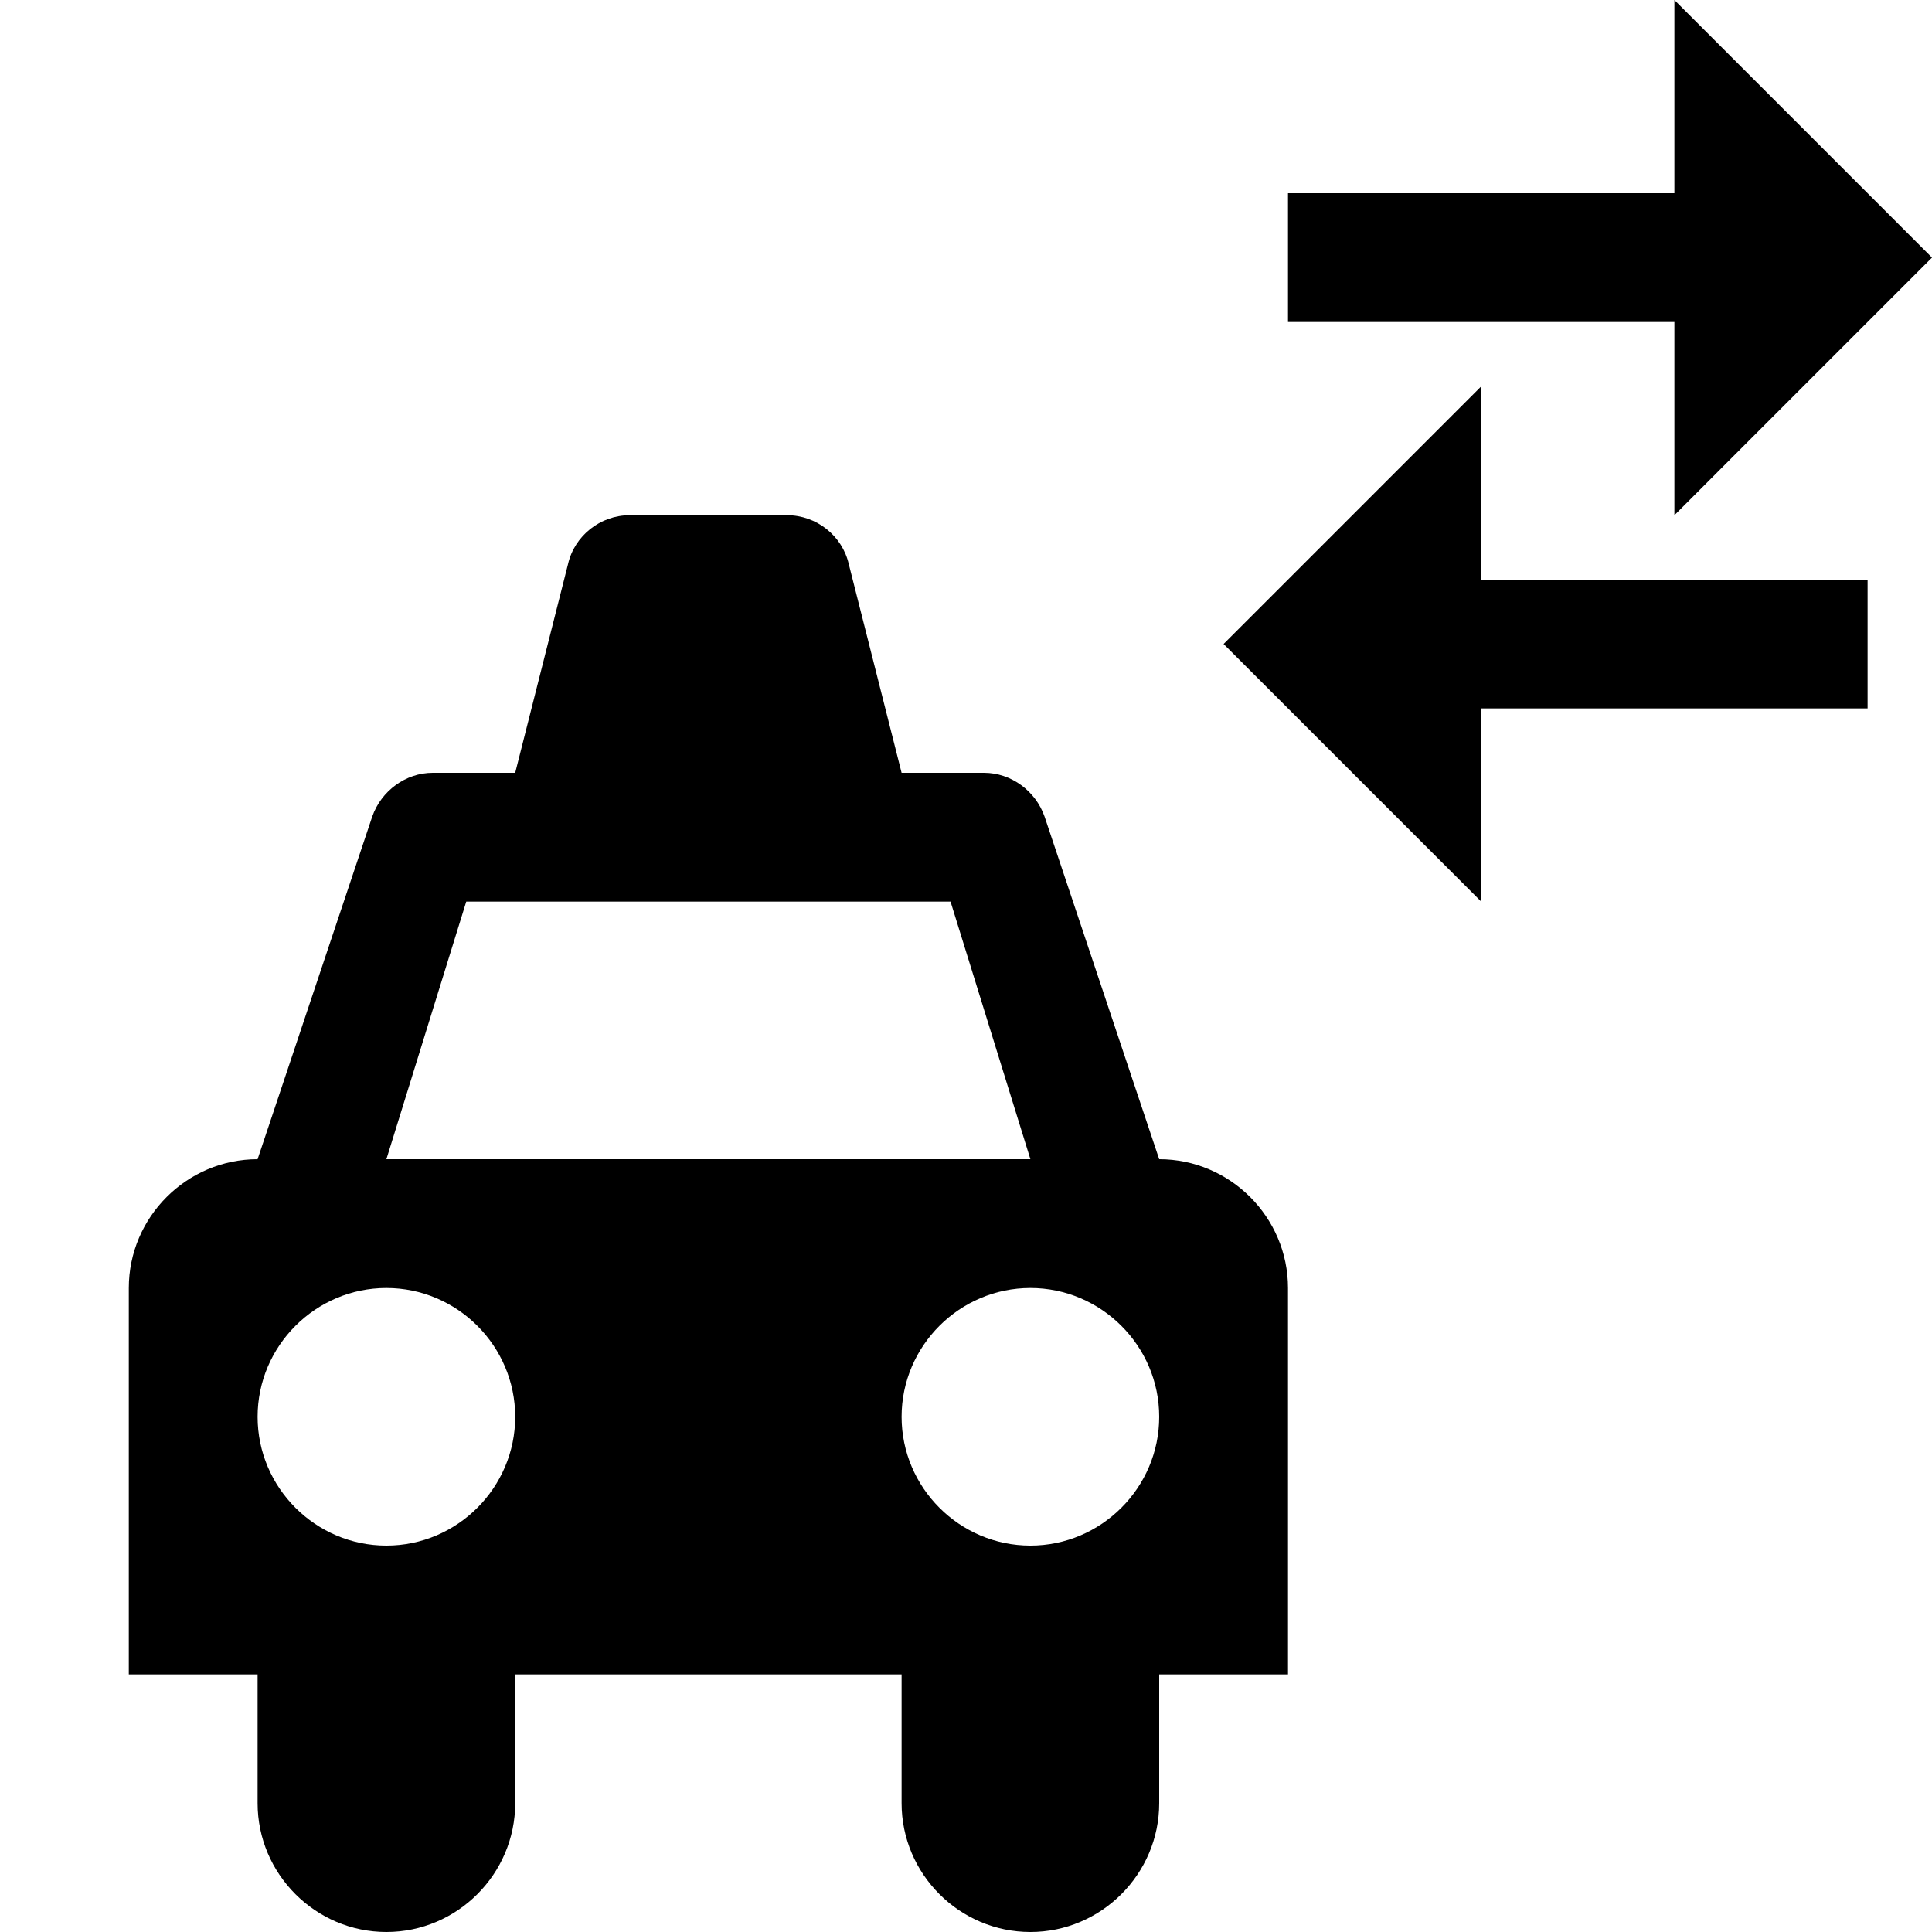
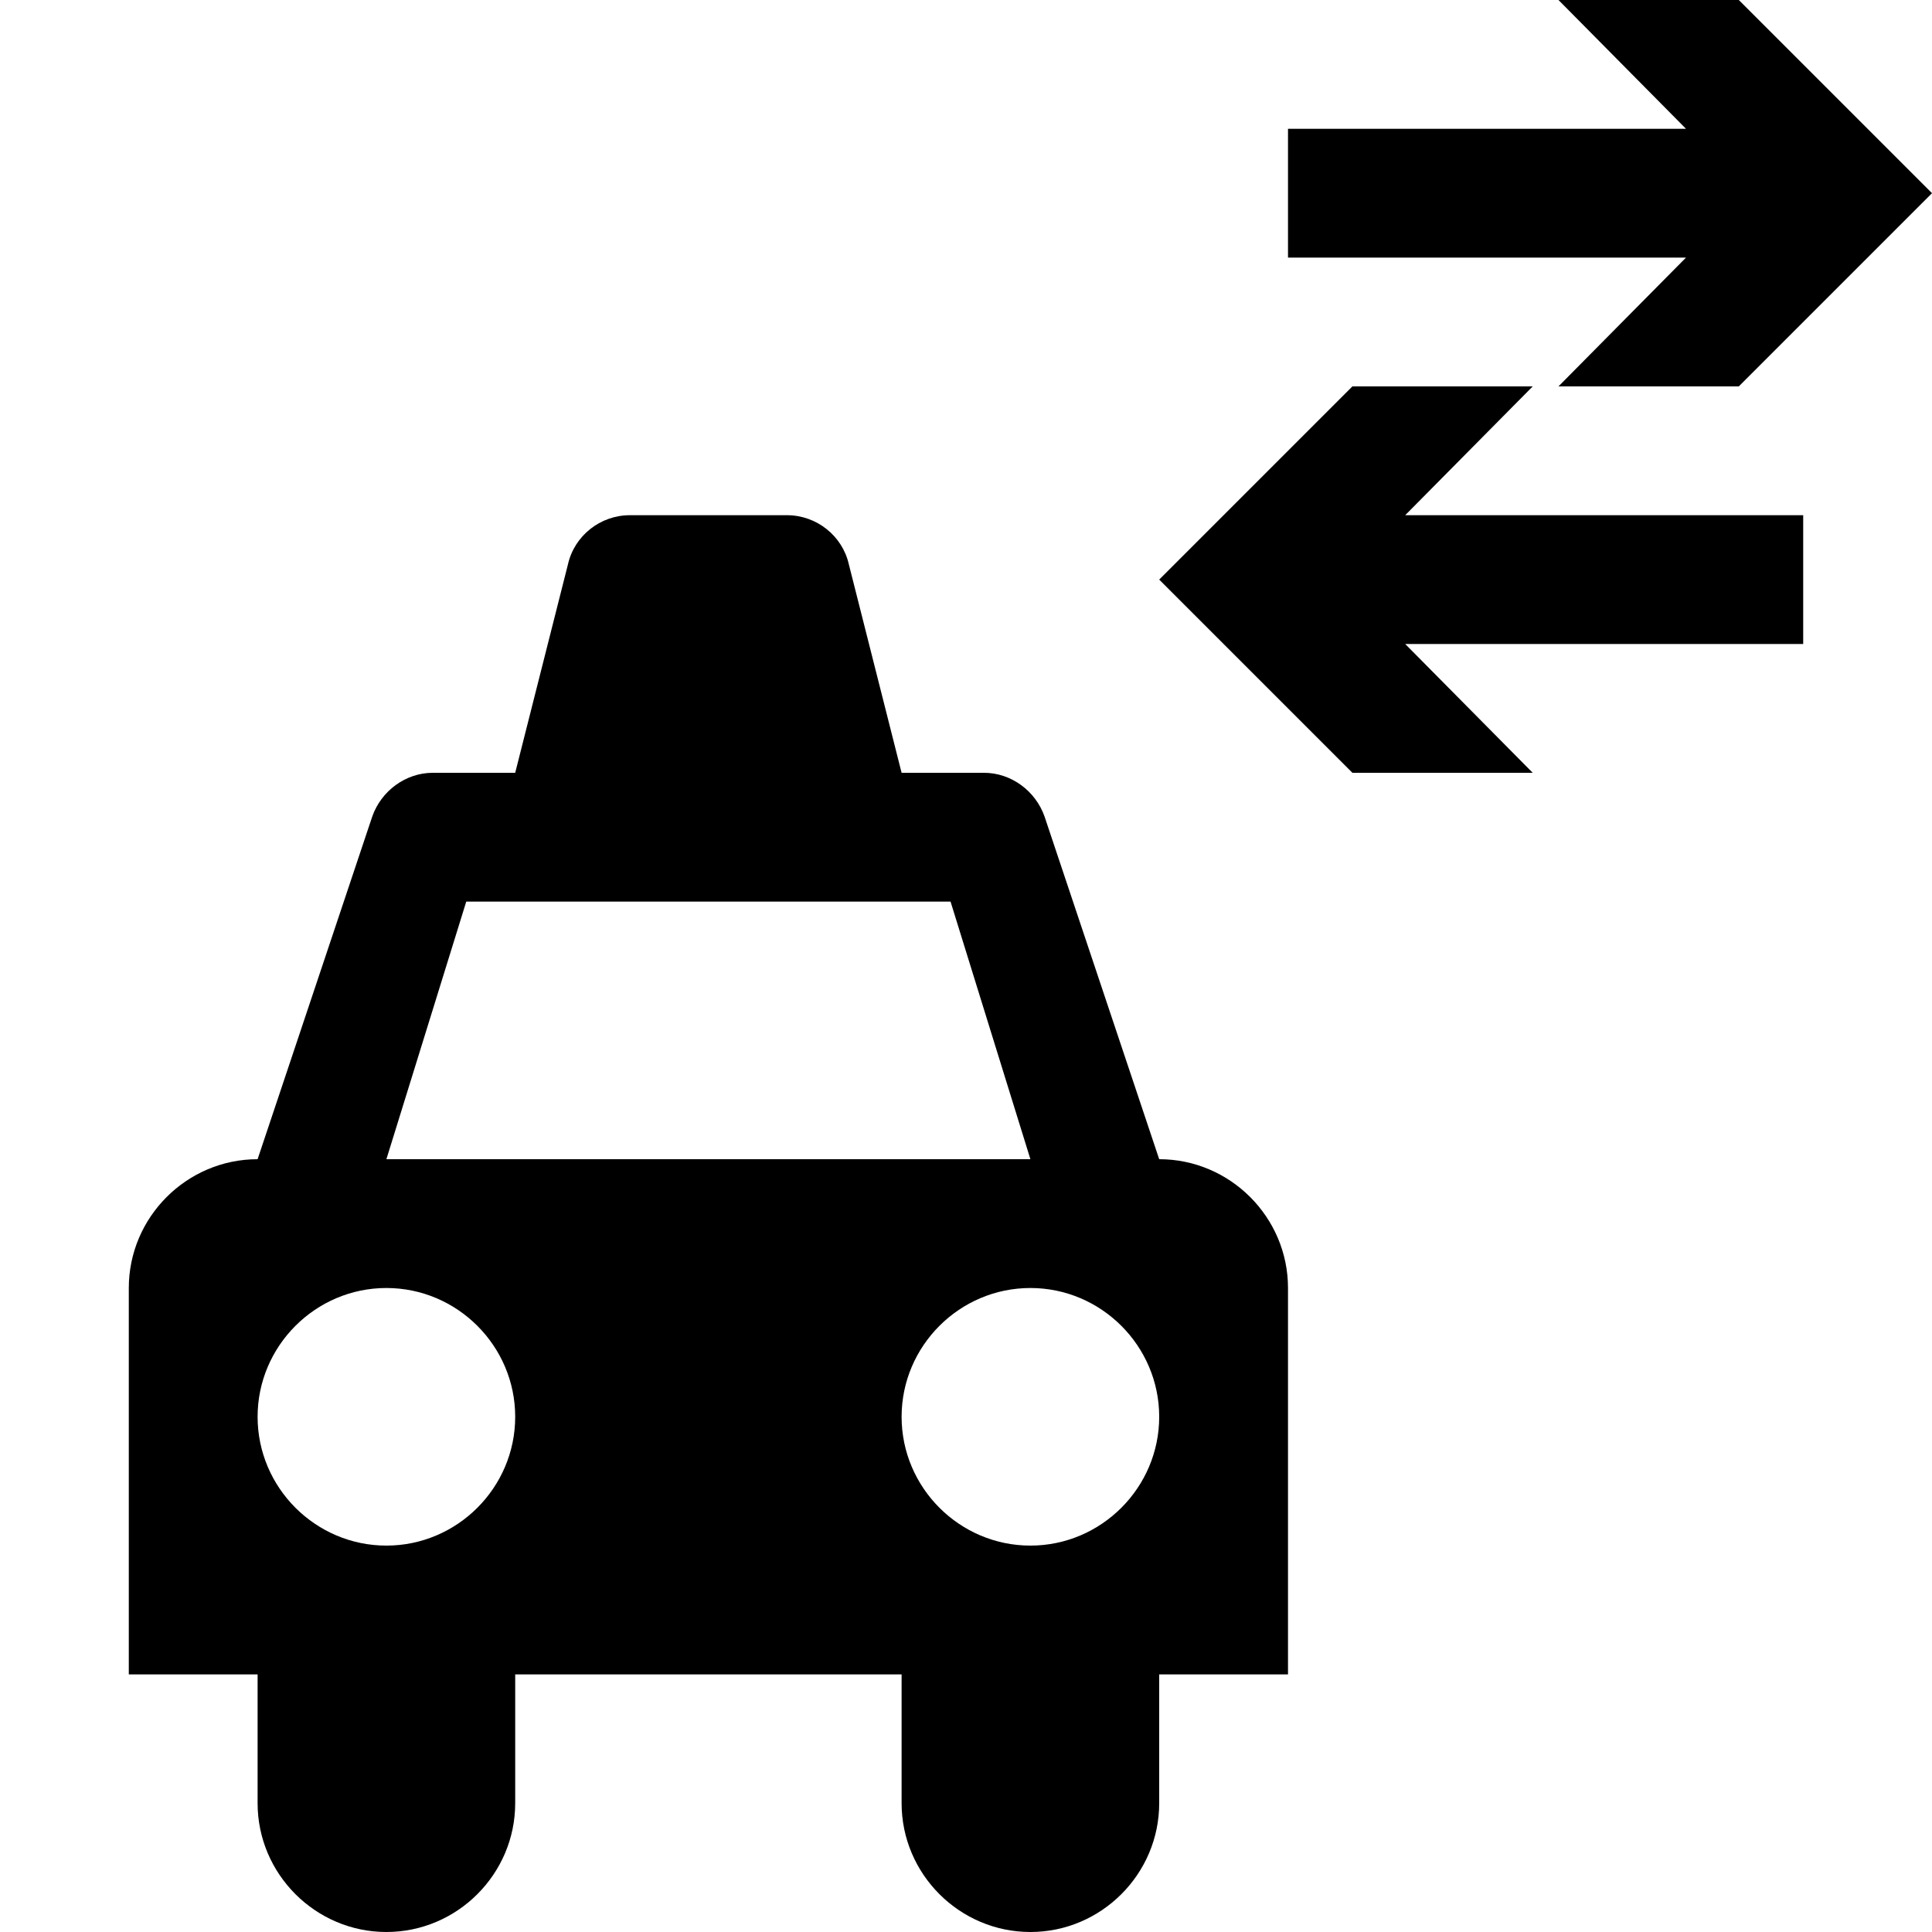
<svg xmlns="http://www.w3.org/2000/svg" viewBox="0 0 15 15">
-   <path d="M6.11 4C6.34 4 6.54 4.16 6.59 4.38L7 6L7.64 6C7.85 6 8.04 6.14 8.11 6.34L9 9C9.55 9 10 9.45 10 10L10 13L9 13L9 14C9 14.55 8.55 15 8 15C7.45 15 7 14.55 7 14L7 13L4 13L4 14C4 14.55 3.55 15 3 15C2.45 15 2 14.55 2 14L2 13L1 13L1 10C1 9.45 1.45 9 2 9L2.89 6.34C2.96 6.14 3.15 6 3.36 6L4 6L4.41 4.38C4.46 4.16 4.66 4 4.89 4L6.11 4ZM3 10C2.45 10 2 10.45 2 11C2 11.55 2.45 12 3 12C3.55 12 4 11.55 4 11C4 10.45 3.55 10 3 10ZM3 9L8 9L7.38 7L3.62 7L3 9ZM8 12C8.55 12 9 11.55 9 11C9 10.45 8.55 10 8 10C7.45 10 7 10.45 7 11C7 11.55 7.45 12 8 12ZM11.5 3L11.5 4.5L14.5 4.5L14.5 5.5L11.5 5.5L11.5 7L9.5 5L11.5 3ZM13 0L15 2L13 4L13 2.5L10 2.5L10 1.5L13 1.5L13 0Z" />
+   <path d="M6.11 4C6.34 4 6.54 4.16 6.59 4.38L7 6L7.64 6C7.85 6 8.04 6.14 8.11 6.34L9 9C9.55 9 10 9.45 10 10L10 13L9 13L9 14C9 14.55 8.55 15 8 15C7.45 15 7 14.55 7 14L7 13L4 13L4 14C4 14.55 3.55 15 3 15C2.45 15 2 14.55 2 14L2 13L1 13L1 10C1 9.45 1.45 9 2 9L2.89 6.34C2.96 6.14 3.15 6 3.36 6L4 6L4.41 4.38C4.46 4.16 4.66 4 4.89 4L6.11 4ZM3 10C2.45 10 2 10.45 2 11C2 11.55 2.45 12 3 12C3.55 12 4 11.55 4 11C4 10.45 3.55 10 3 10ZM3 9L8 9L7.38 7L3.62 7L3 9ZM8 12C8.55 12 9 11.55 9 11C9 10.45 8.55 10 8 10C7.45 10 7 10.45 7 11C7 11.55 7.45 12 8 12ZM11.9 3L10.91 4L14 4L14 5L10.91 5L11.9 6L10.5 6L9 4.5L10.5 3L11.9 3ZM13.5 0L15 1.5L13.5 3L12.1 3L13.09 2L10 2L10 1L13.09 1L12.1 0L13.5 0Z" />
</svg>
